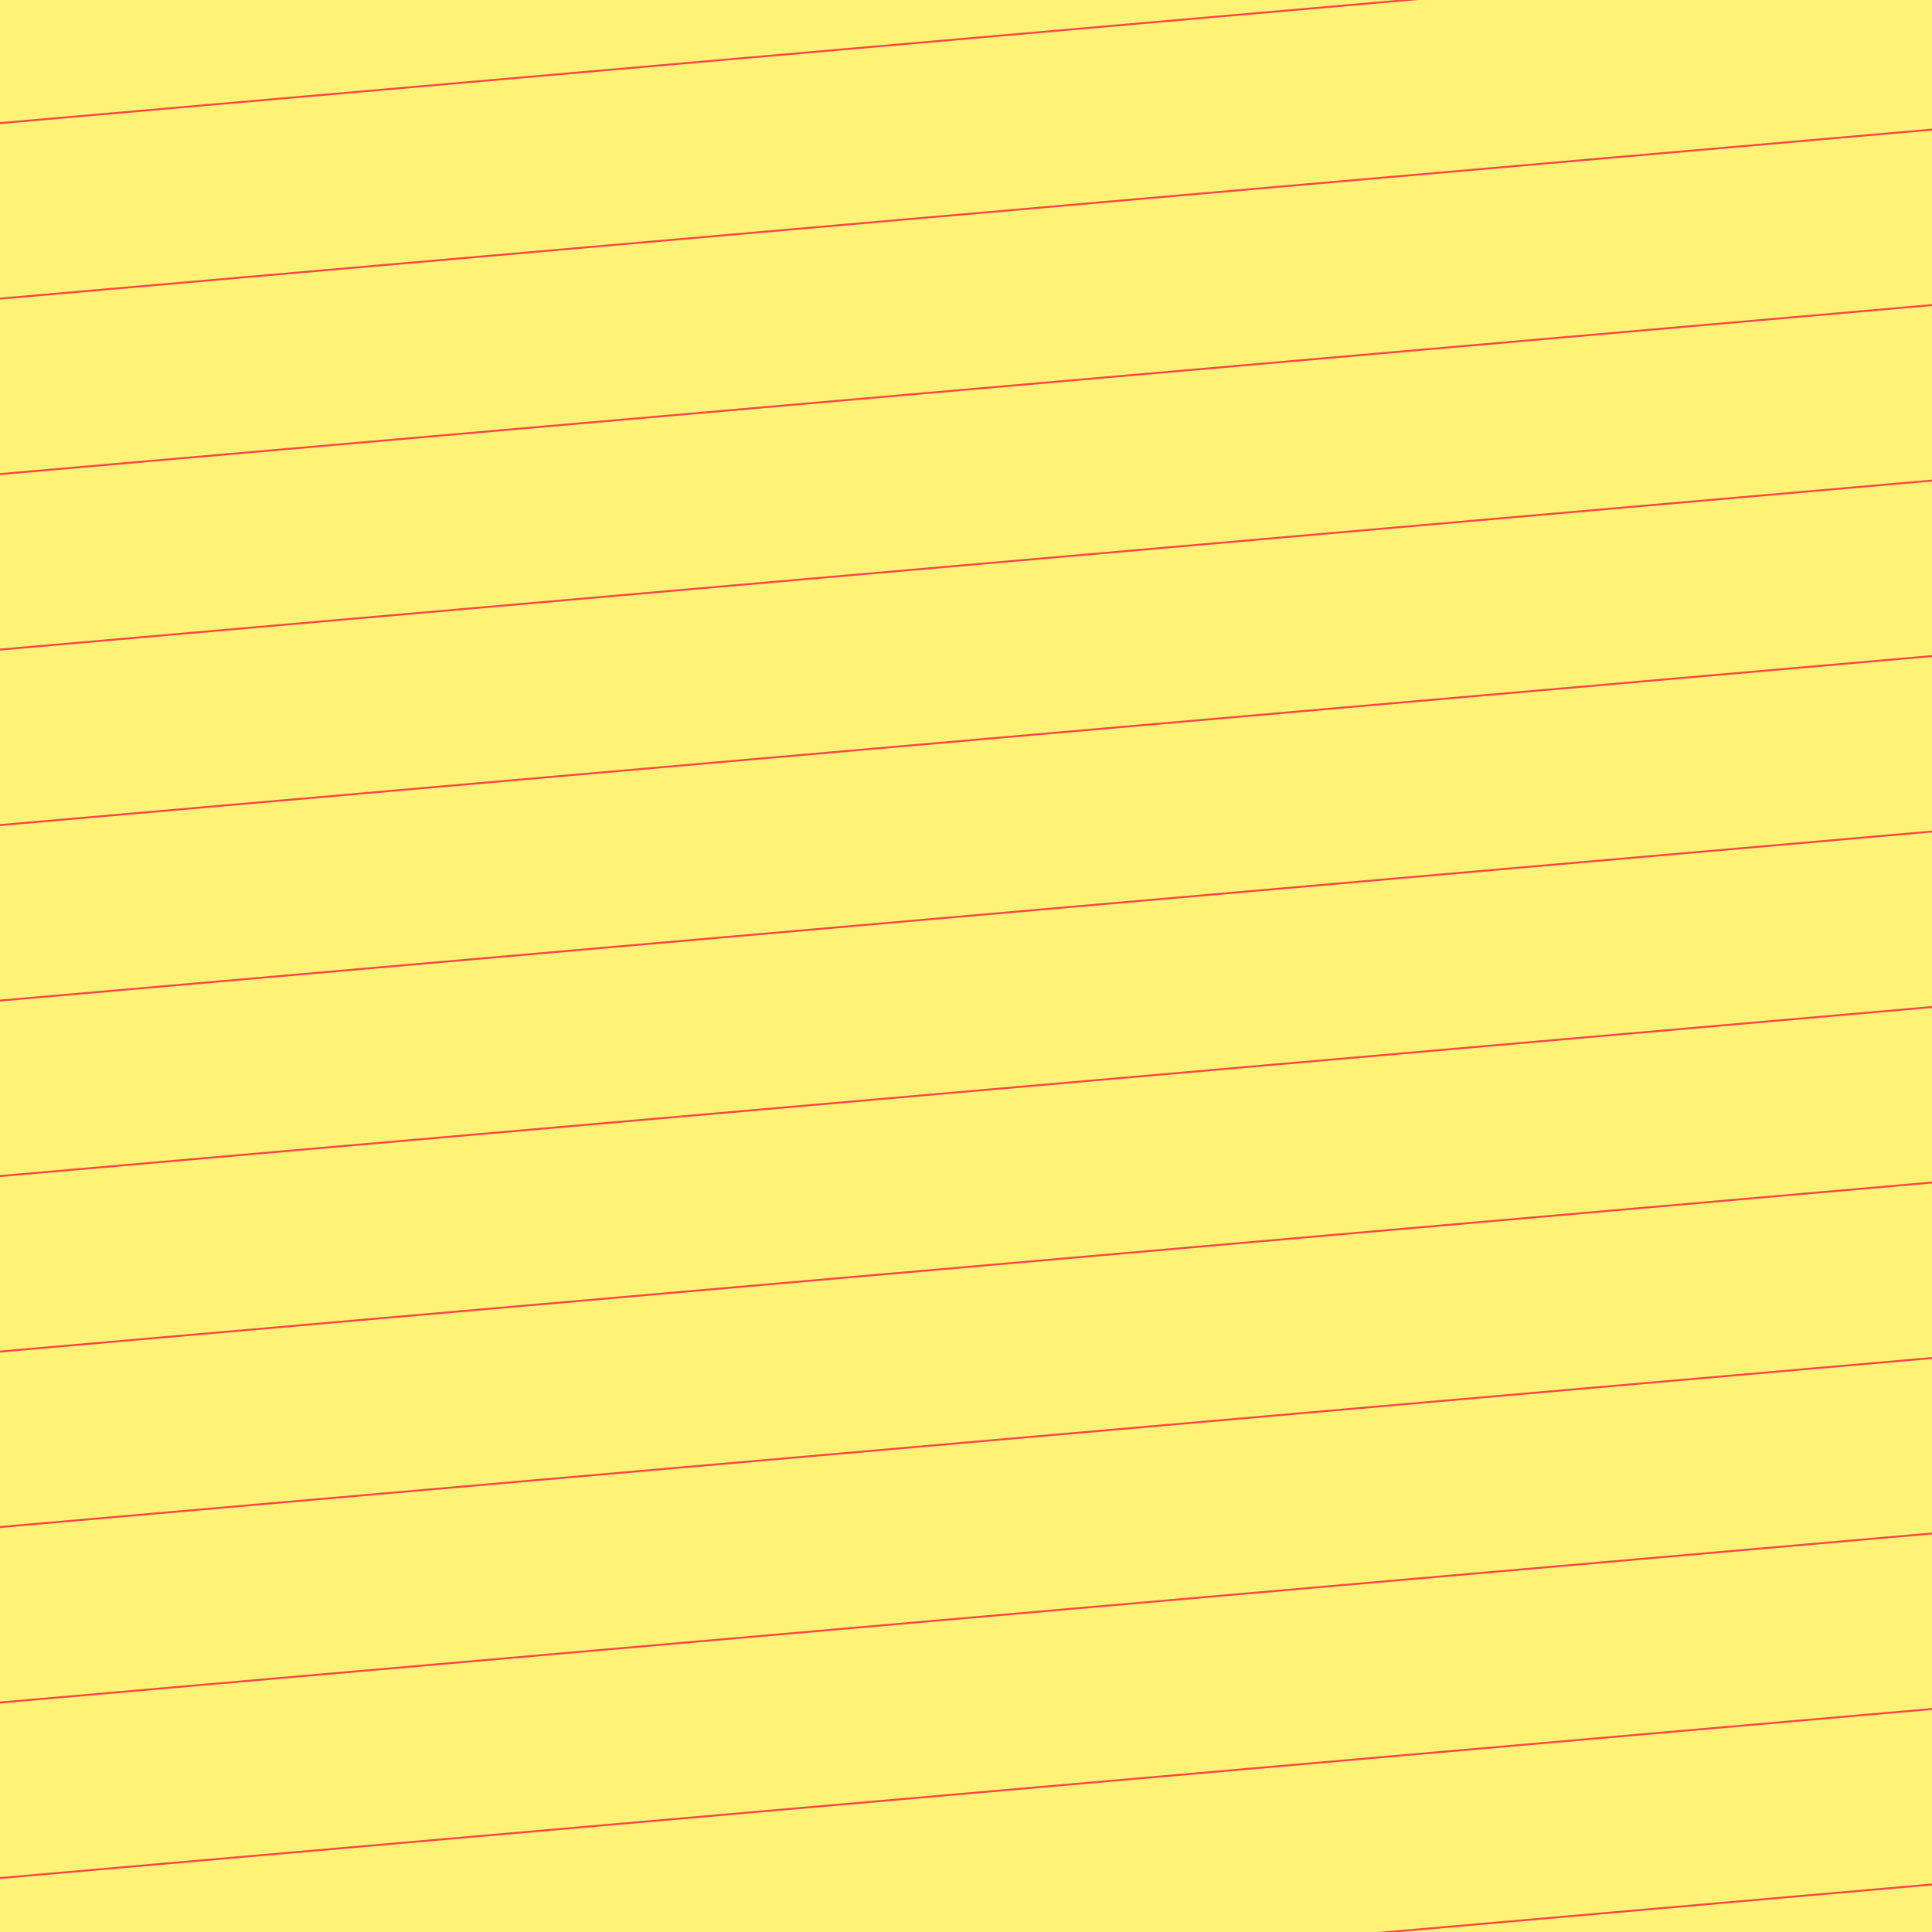
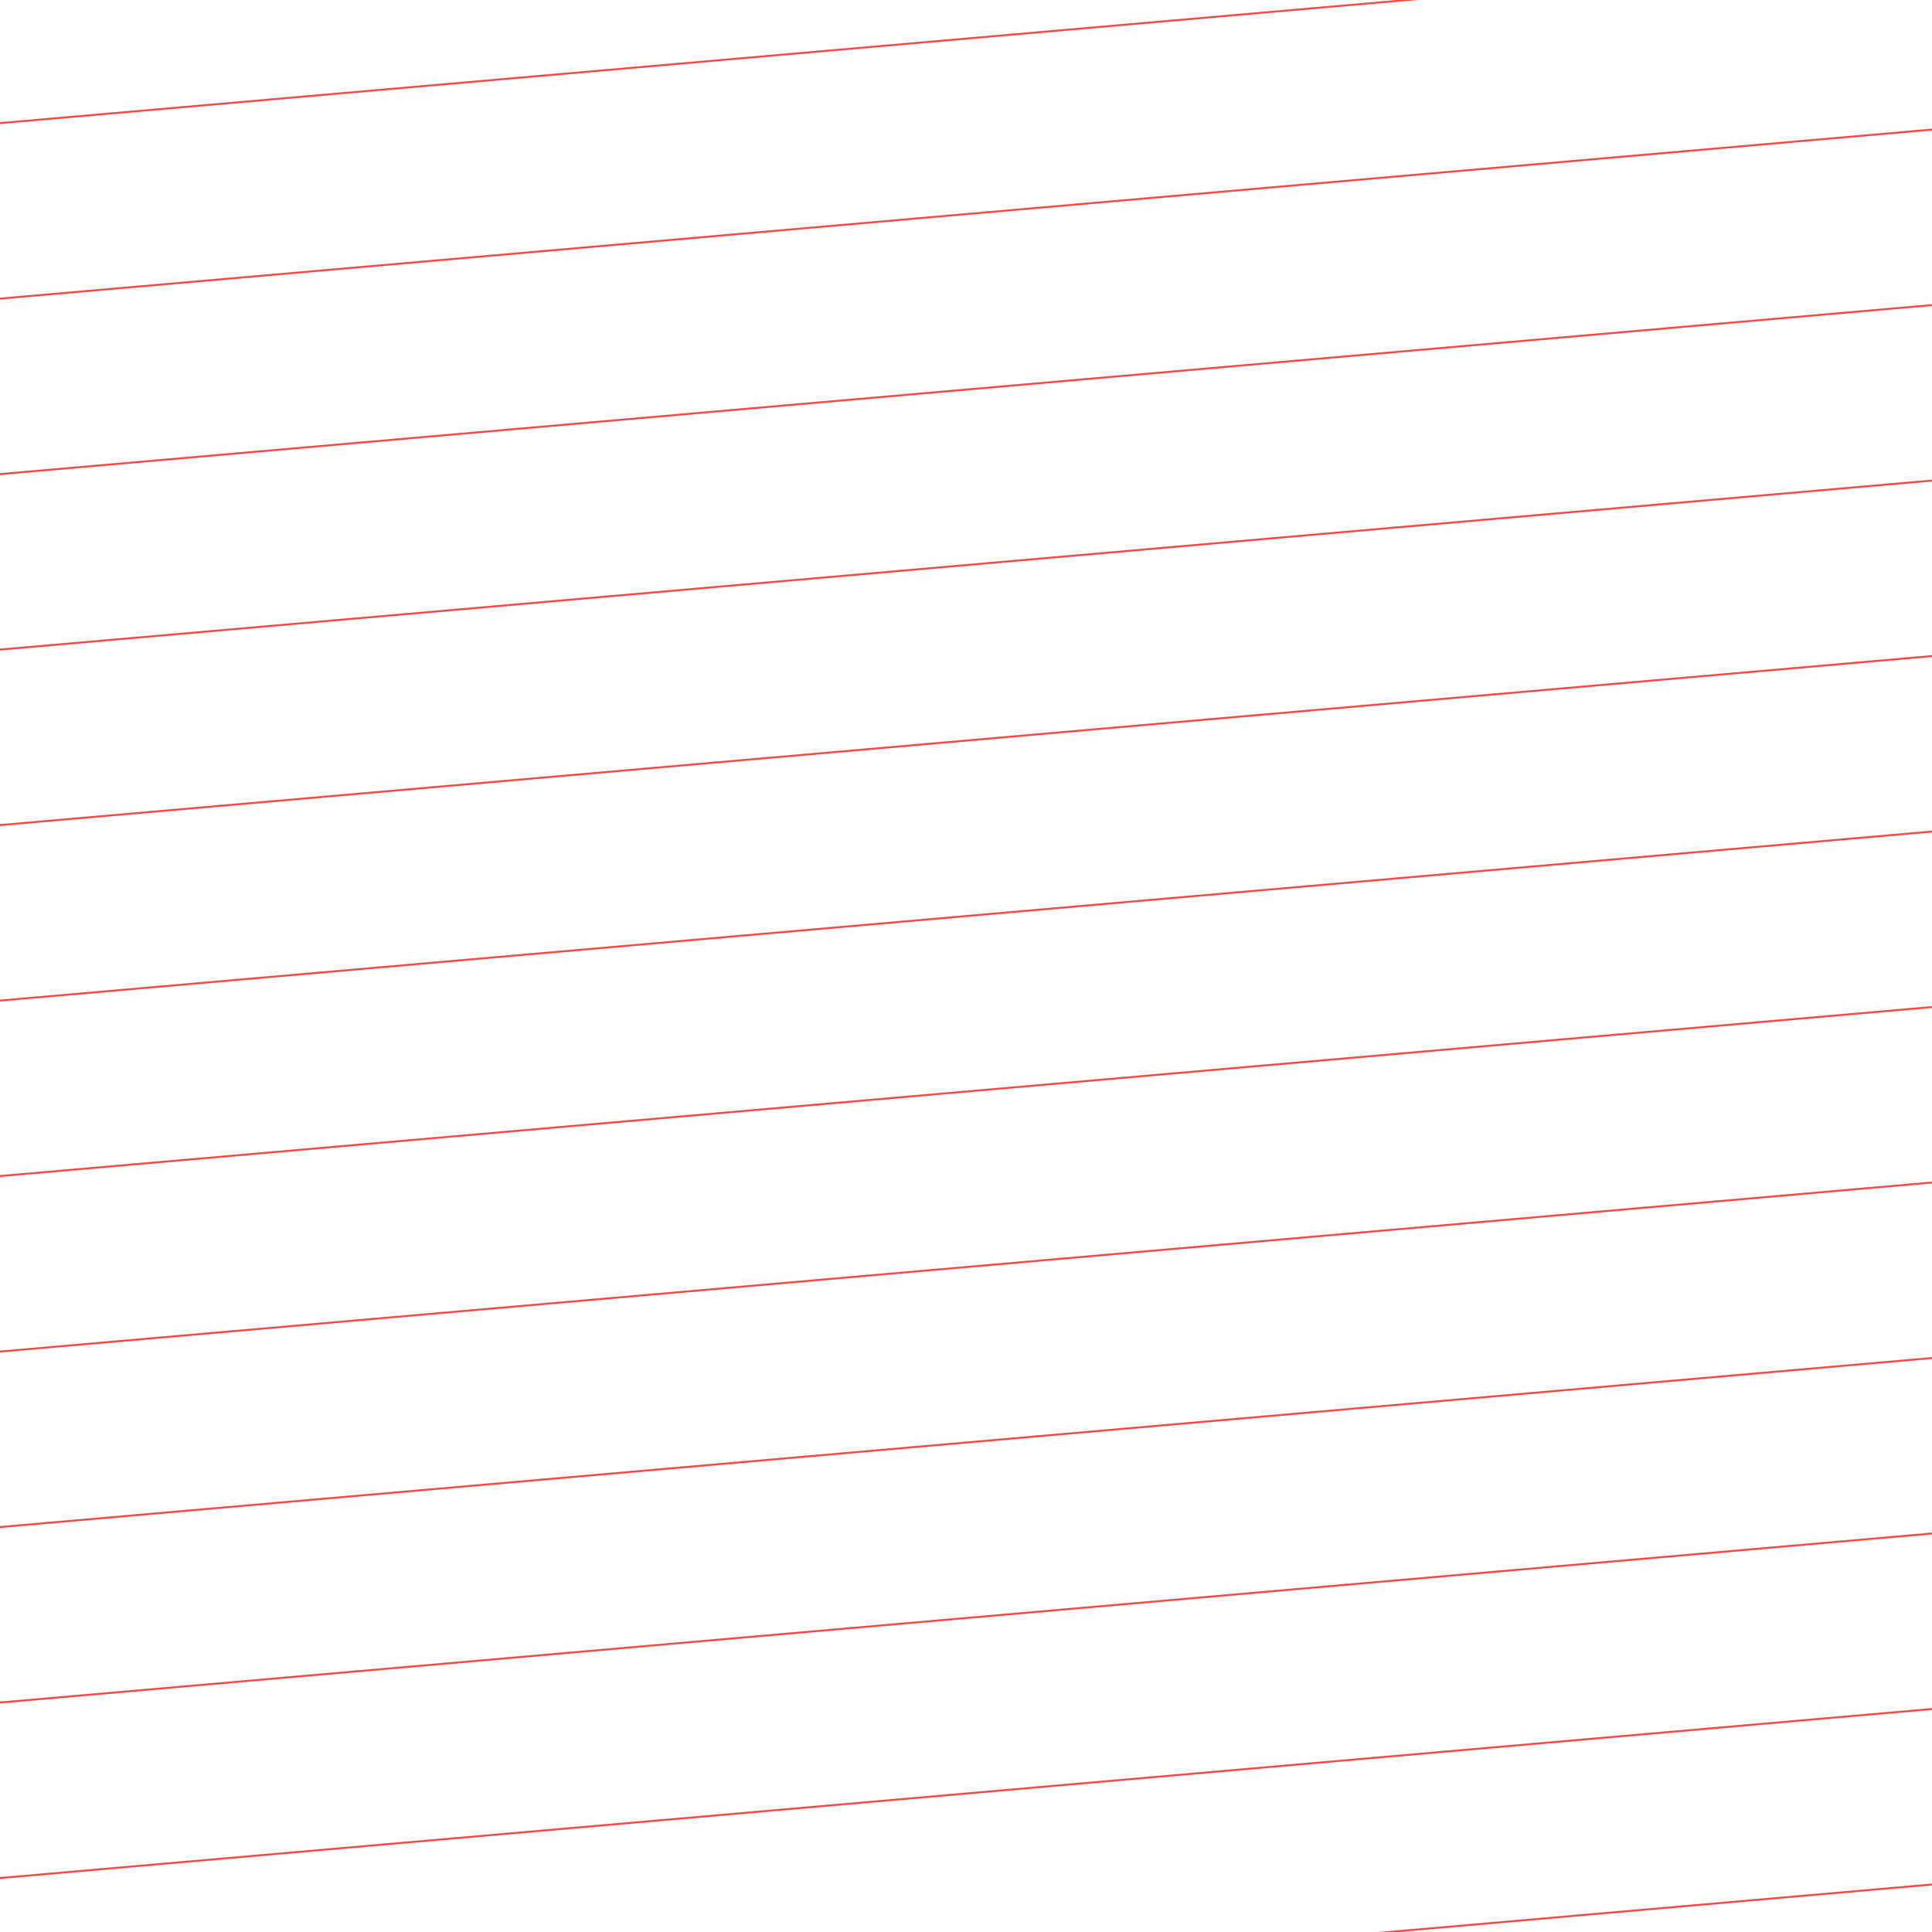
<svg xmlns="http://www.w3.org/2000/svg" id="Layer_1" data-name="Layer 1" viewBox="0 0 1000 1000">
-   <rect x="-2" y="-1" width="1005" height="1003" style="fill:#fef377" />
+   <rect x="-2" y="-1" width="1005" height="1003" style="fill:#fff" />
  <line x1="-100.61" y1="1071.69" x2="1149.61" y2="962.31" style="fill:none;stroke:#ff4646;stroke-miterlimit:10" />
  <line x1="-100.61" y1="980.86" x2="1149.61" y2="871.48" style="fill:none;stroke:#ff4646;stroke-miterlimit:10" />
  <line x1="-100.61" y1="890.02" x2="1149.61" y2="780.64" style="fill:none;stroke:#ff4646;stroke-miterlimit:10" />
  <line x1="-100.61" y1="799.19" x2="1149.61" y2="689.81" style="fill:none;stroke:#ff4646;stroke-miterlimit:10" />
  <line x1="-100.61" y1="708.36" x2="1149.61" y2="598.98" style="fill:none;stroke:#ff4646;stroke-miterlimit:10" />
  <line x1="-100.61" y1="617.52" x2="1149.61" y2="508.14" style="fill:none;stroke:#ff4646;stroke-miterlimit:10" />
  <line x1="-100.61" y1="526.69" x2="1149.61" y2="417.31" style="fill:none;stroke:#ff4646;stroke-miterlimit:10" />
  <line x1="-100.61" y1="435.86" x2="1149.61" y2="326.48" style="fill:none;stroke:#ff4646;stroke-miterlimit:10" />
  <line x1="-100.61" y1="345.02" x2="1149.61" y2="235.64" style="fill:none;stroke:#ff4646;stroke-miterlimit:10" />
  <line x1="-100.61" y1="254.19" x2="1149.61" y2="144.81" style="fill:none;stroke:#ff4646;stroke-miterlimit:10" />
  <line x1="-100.61" y1="163.36" x2="1149.61" y2="53.98" style="fill:none;stroke:#ff4646;stroke-miterlimit:10" />
  <line x1="-100.61" y1="72.52" x2="1149.61" y2="-36.86" style="fill:none;stroke:#ff4646;stroke-miterlimit:10" />
</svg>
